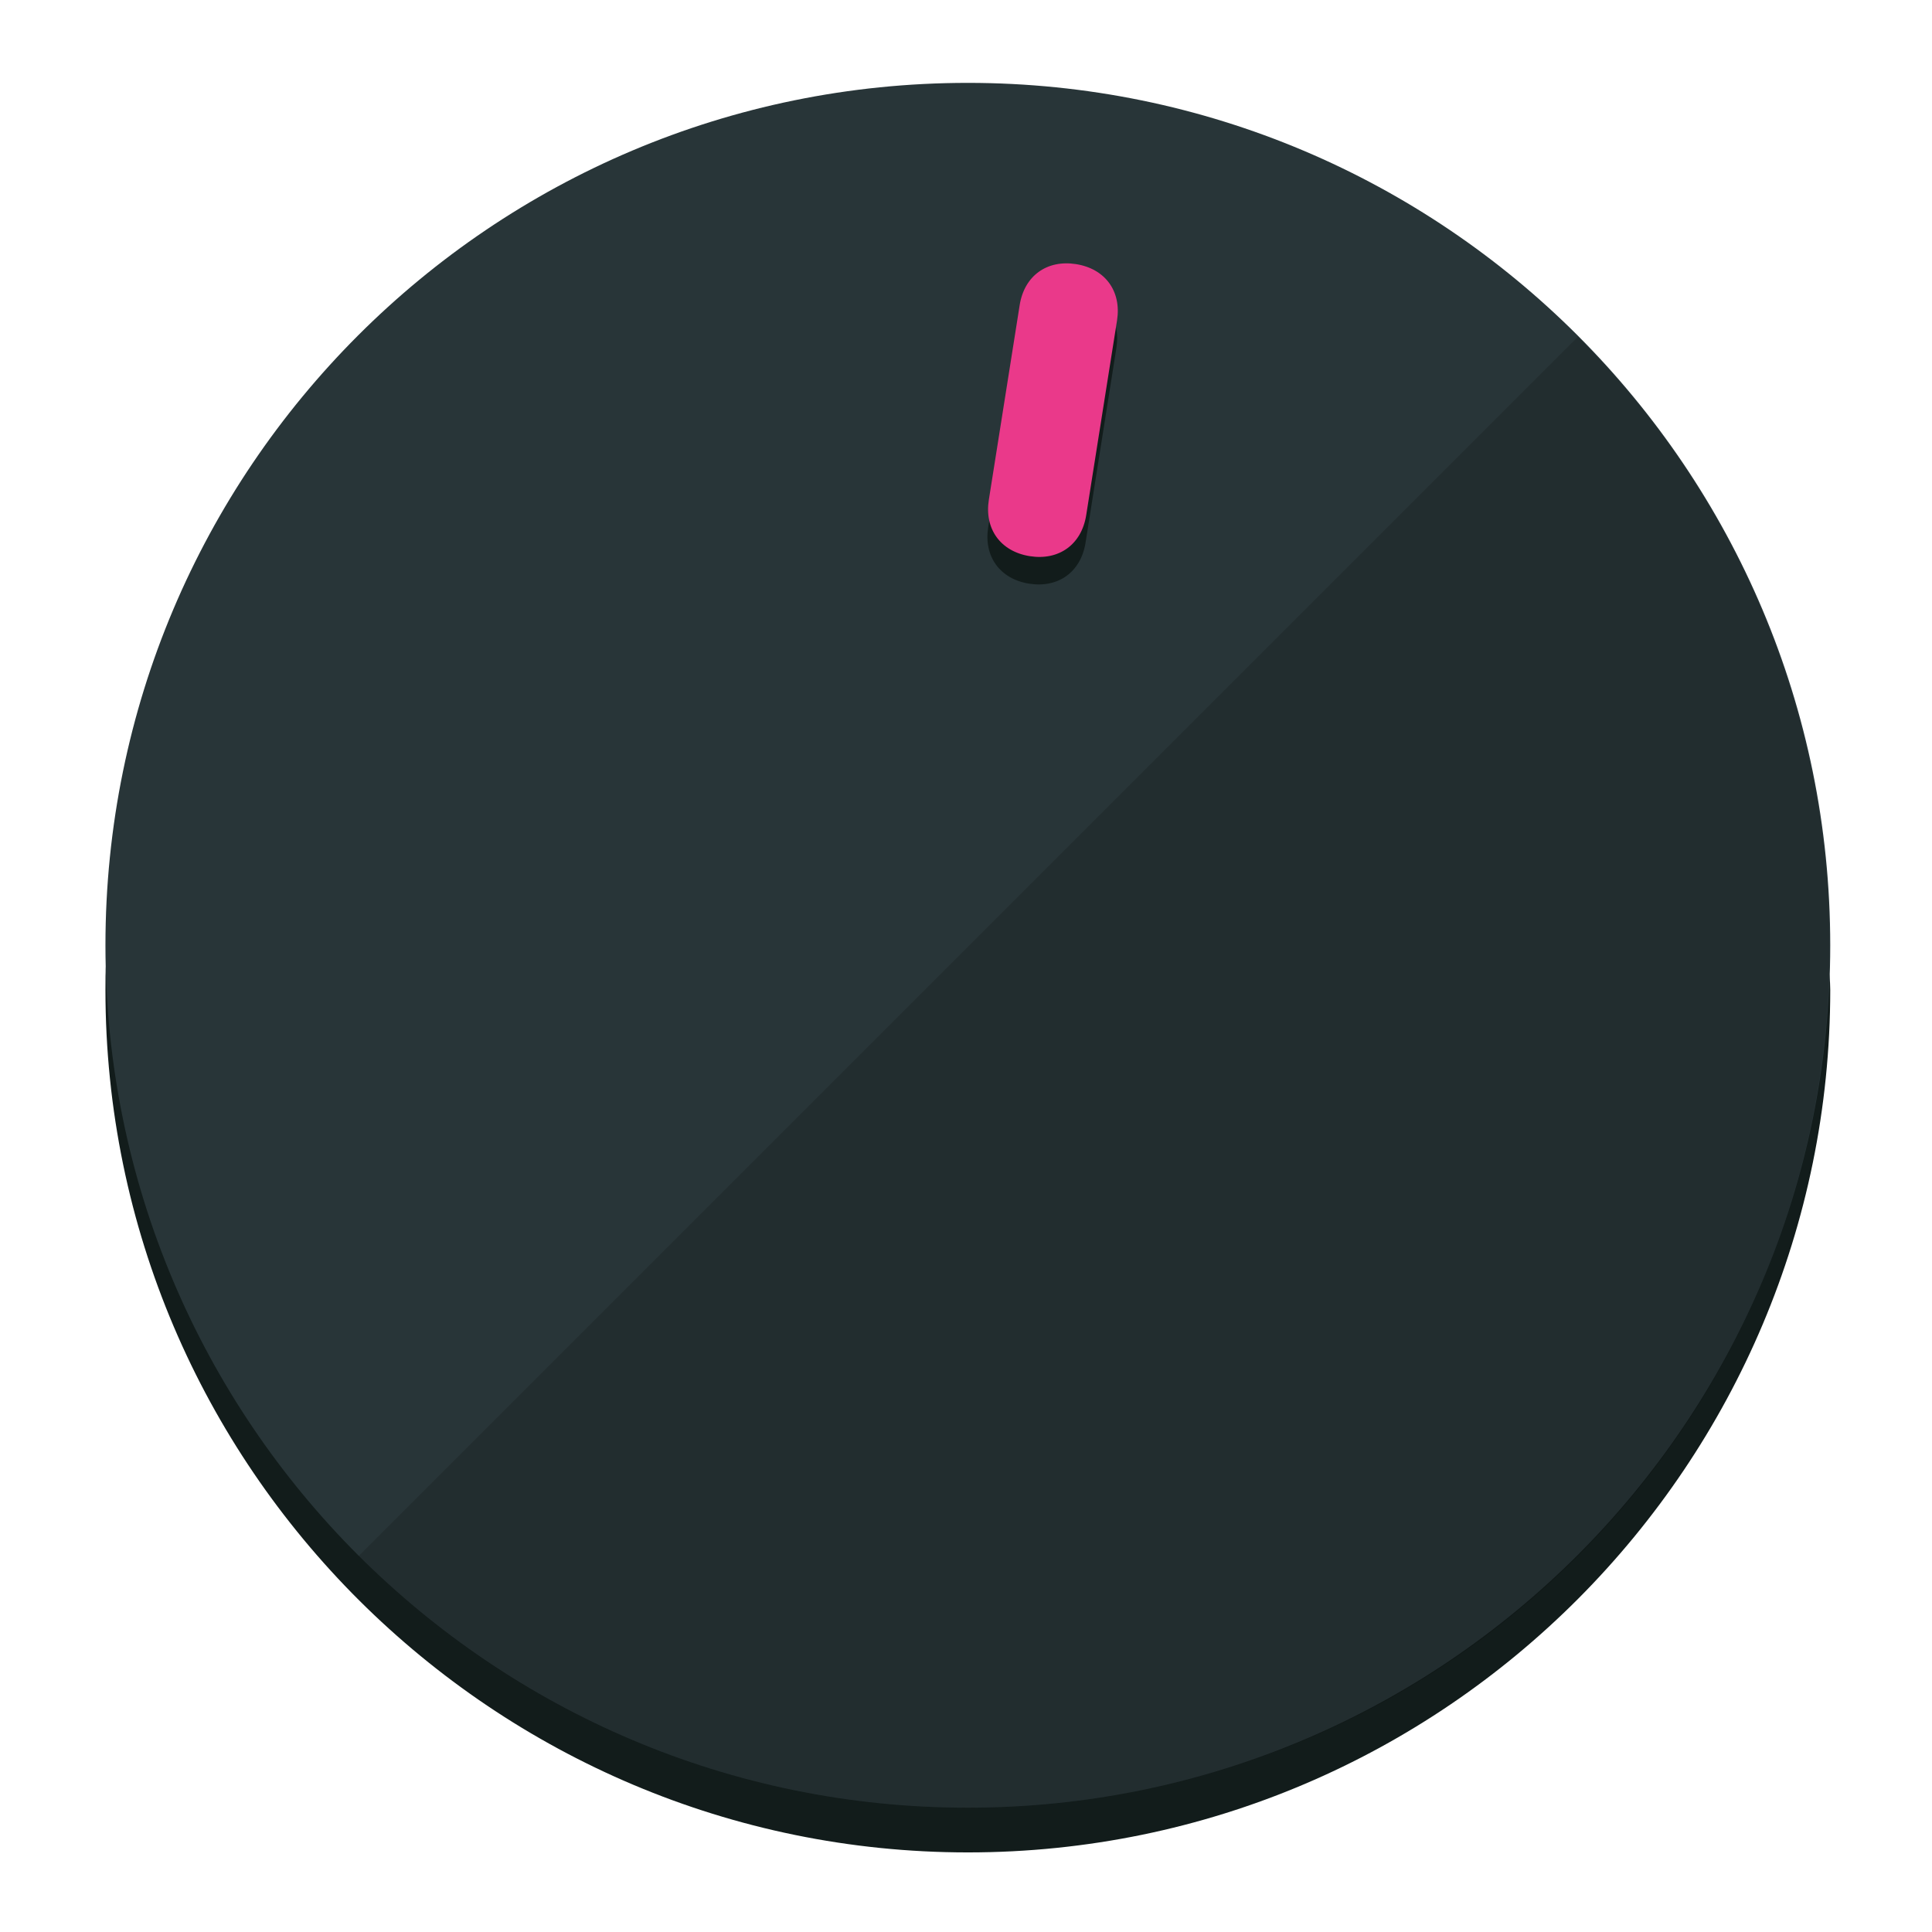
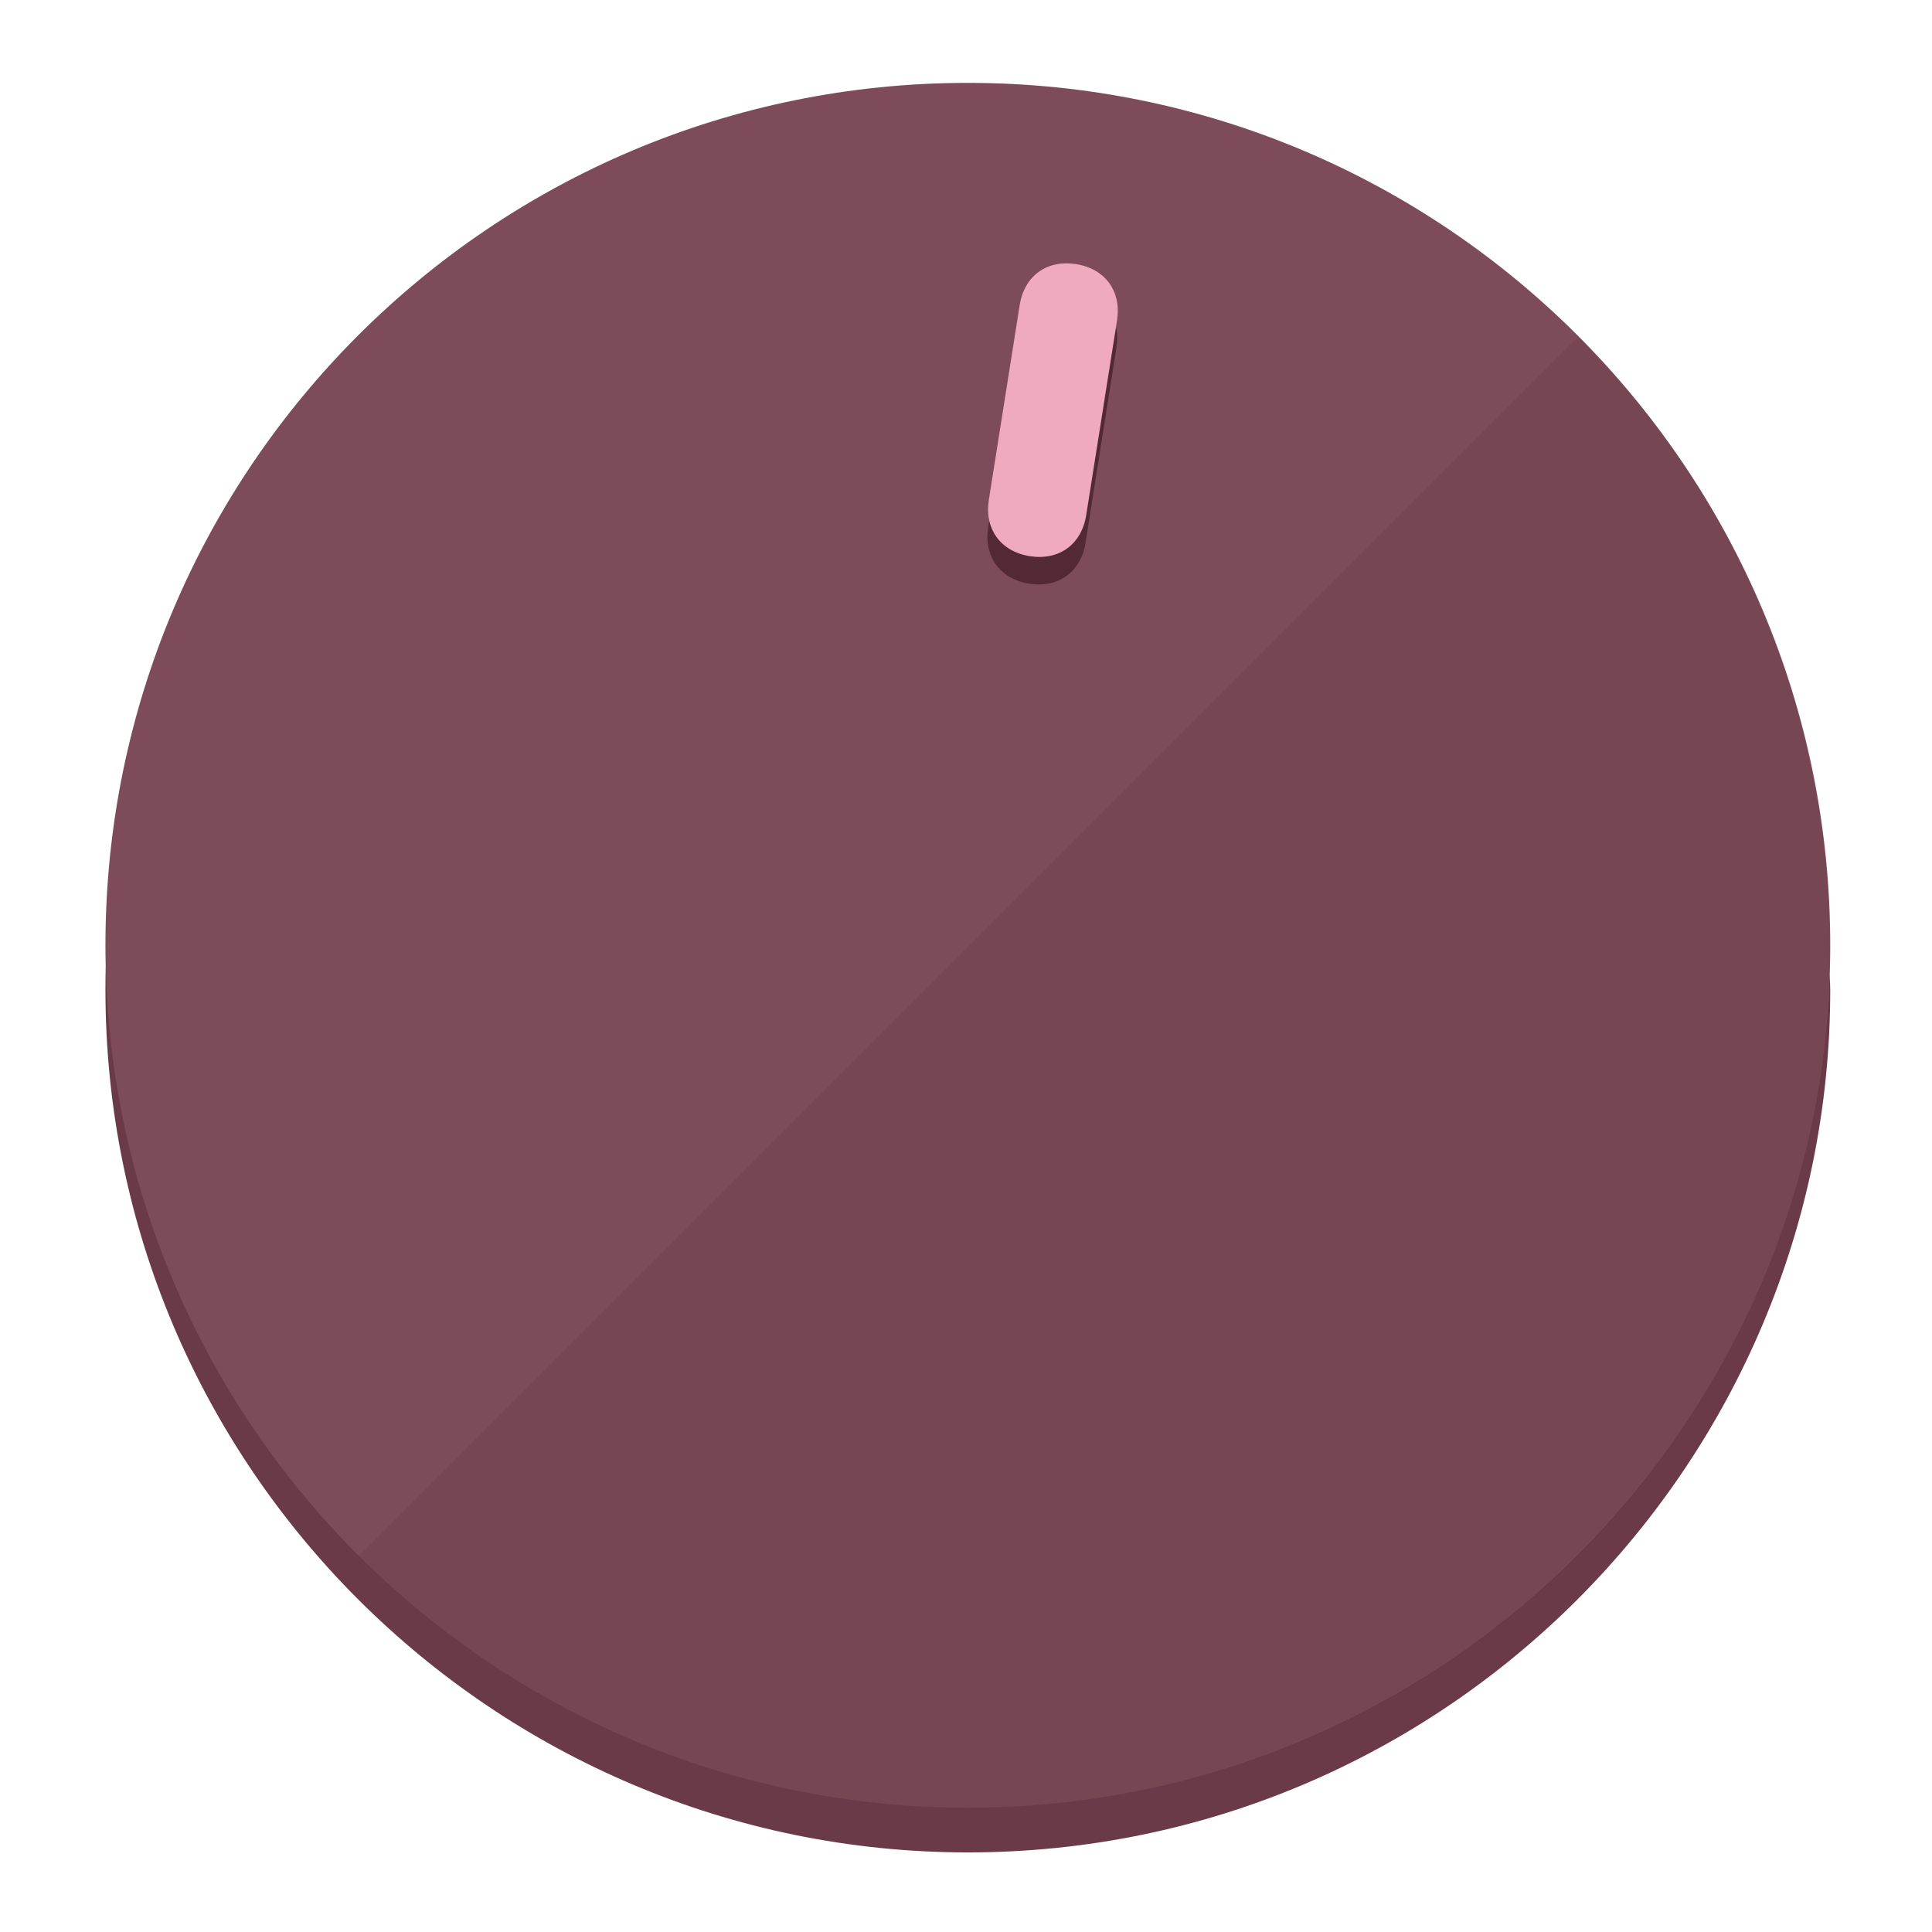
<svg xmlns="http://www.w3.org/2000/svg" height="120px" width="120px" version="1.1" id="Layer_1" viewBox="0 0 496.8 496.8" xml:space="preserve">
  <defs id="defs23" />
  <g id="g3158">
-     <path style="display:inline;fill:#121c1b;fill-opacity:1;stroke-width:1.584" d="m 248.875,445.92 c 116.582,0 212.89,-91.238 220.493,-205.286 0,5.069 1.267,8.87 1.267,13.939 0,121.651 -98.842,221.76 -221.76,221.76 -121.651,0 -221.76,-98.842 -221.76,-221.76 0,-5.069 0,-8.87 1.267,-13.939 7.603,114.048 103.91,205.286 220.493,205.286 z" id="path8" />
-     <circle style="display:inline;fill:#283538;fill-opacity:1;stroke-width:1.584" cx="248.875" cy="243.071" r="221.76" id="circle12" />
-     <path style="display:inline;fill:#000000;fill-opacity:0.154;stroke-width:1.587" d="m 405.744,86.606 c 86.308,86.308 86.308,227.193 0,313.5 -86.308,86.308 -227.193,86.308 -313.5,0" id="path14" />
+     <path style="display:inline;fill:#6B3A48;fill-opacity:1;stroke-width:1.584" d="m 248.875,445.92 c 116.582,0 212.89,-91.238 220.493,-205.286 0,5.069 1.267,8.87 1.267,13.939 0,121.651 -98.842,221.76 -221.76,221.76 -121.651,0 -221.76,-98.842 -221.76,-221.76 0,-5.069 0,-8.87 1.267,-13.939 7.603,114.048 103.91,205.286 220.493,205.286 z" id="path8" />
+     <circle style="display:inline;fill:#7D4B59;fill-opacity:1;stroke-width:1.584" cx="248.875" cy="243.071" r="221.76" id="circle12" />
+     <path style="display:inline;fill:#522934;fill-opacity:0.154;stroke-width:1.587" d="m 405.744,86.606 c 86.308,86.308 86.308,227.193 0,313.5 -86.308,86.308 -227.193,86.308 -313.5,0" id="path14" />
  </g>
  <g id="g3198">
    <circle style="display:none;fill:#000000;fill-opacity:0;stroke-width:1.584" cx="283.513" cy="201.714" r="221.76" id="circle12-3" transform="rotate(9)" />
-     <path style="display:inline;fill:#121c1b;fill-opacity:1;stroke-width:1.584" d="m 279.14,139.552 c -1.189,7.51 -6.989,11.723 -14.498,10.534 v 0 c -7.51,-1.189 -11.723,-6.989 -10.534,-14.498 l 7.929,-50.064 c 1.189,-7.51 6.989,-11.723 14.498,-10.534 v 0 c 7.51,1.189 11.723,6.989 10.534,14.498 z" id="path3789" />
-     <path style="display:inline;fill:#ea398a;stroke-width:1.584" d="m 279.307,132.48 c -1.189,7.51 -6.989,11.723 -14.498,10.534 v 0 c -7.51,-1.189 -11.723,-6.989 -10.534,-14.498 l 7.929,-50.064 c 1.189,-7.51 6.989,-11.723 14.498,-10.534 v 0 c 7.51,1.189 11.723,6.989 10.534,14.498 z" id="path915" />
+     <path style="display:inline;fill:#522934;fill-opacity:1;stroke-width:1.584" d="m 279.14,139.552 c -1.189,7.51 -6.989,11.723 -14.498,10.534 v 0 c -7.51,-1.189 -11.723,-6.989 -10.534,-14.498 l 7.929,-50.064 c 1.189,-7.51 6.989,-11.723 14.498,-10.534 v 0 c 7.51,1.189 11.723,6.989 10.534,14.498 z" id="path3789" />
+     <path style="display:inline;fill:#F0AABE;stroke-width:1.584" d="m 279.307,132.48 c -1.189,7.51 -6.989,11.723 -14.498,10.534 v 0 c -7.51,-1.189 -11.723,-6.989 -10.534,-14.498 l 7.929,-50.064 c 1.189,-7.51 6.989,-11.723 14.498,-10.534 v 0 c 7.51,1.189 11.723,6.989 10.534,14.498 z" id="path915" />
  </g>
</svg>
